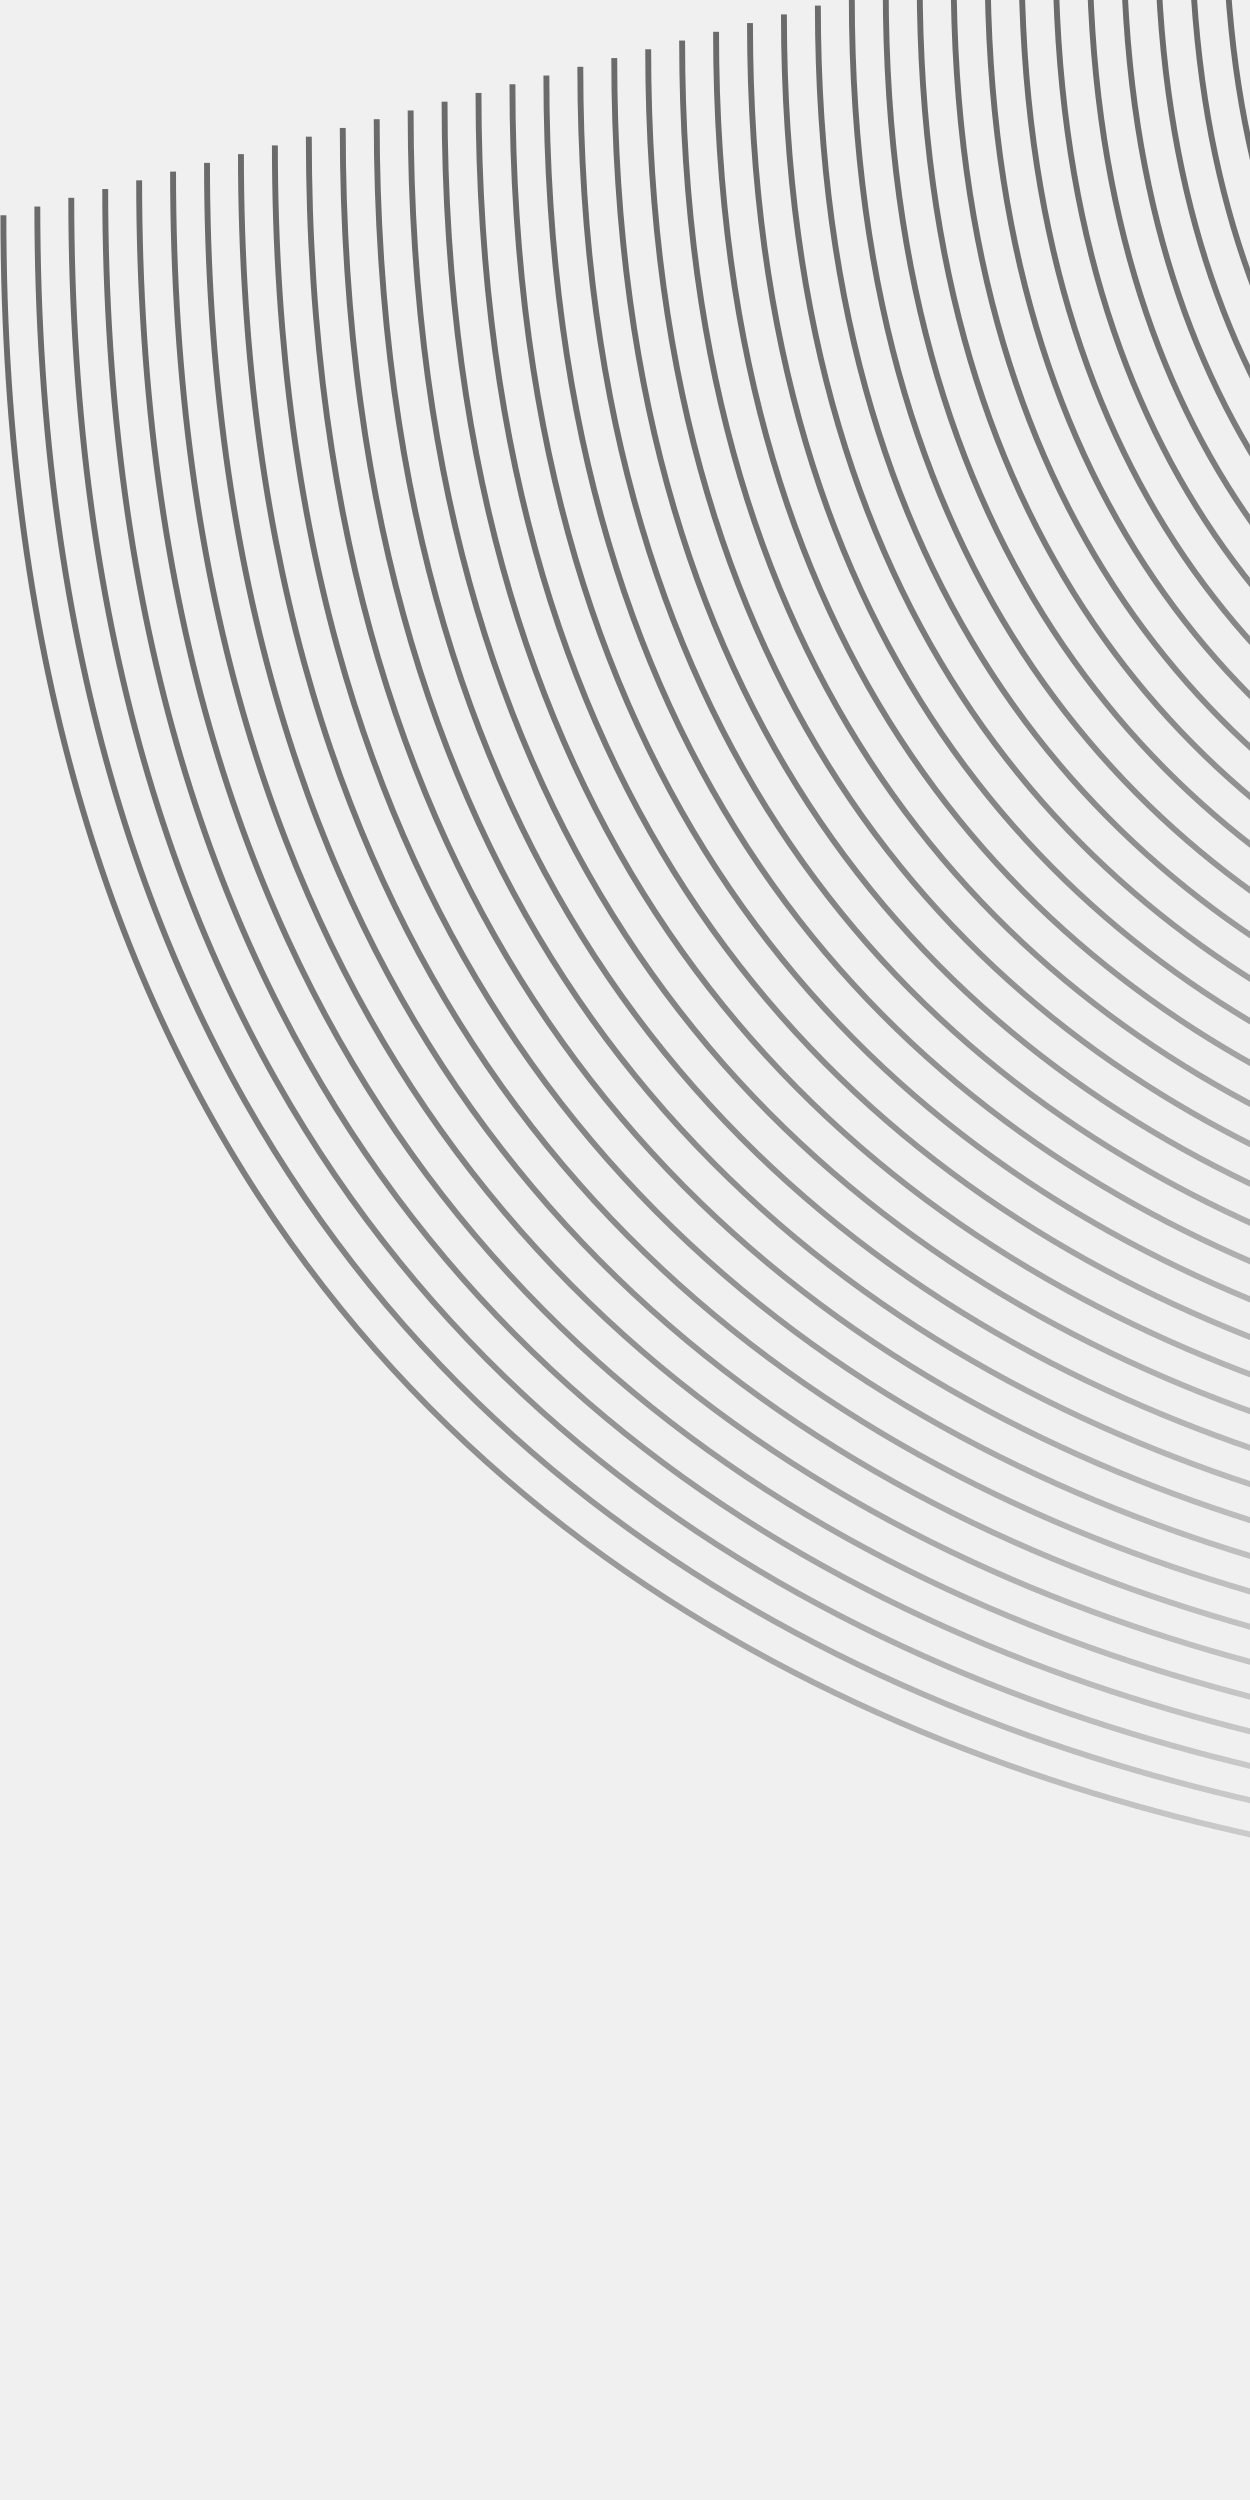
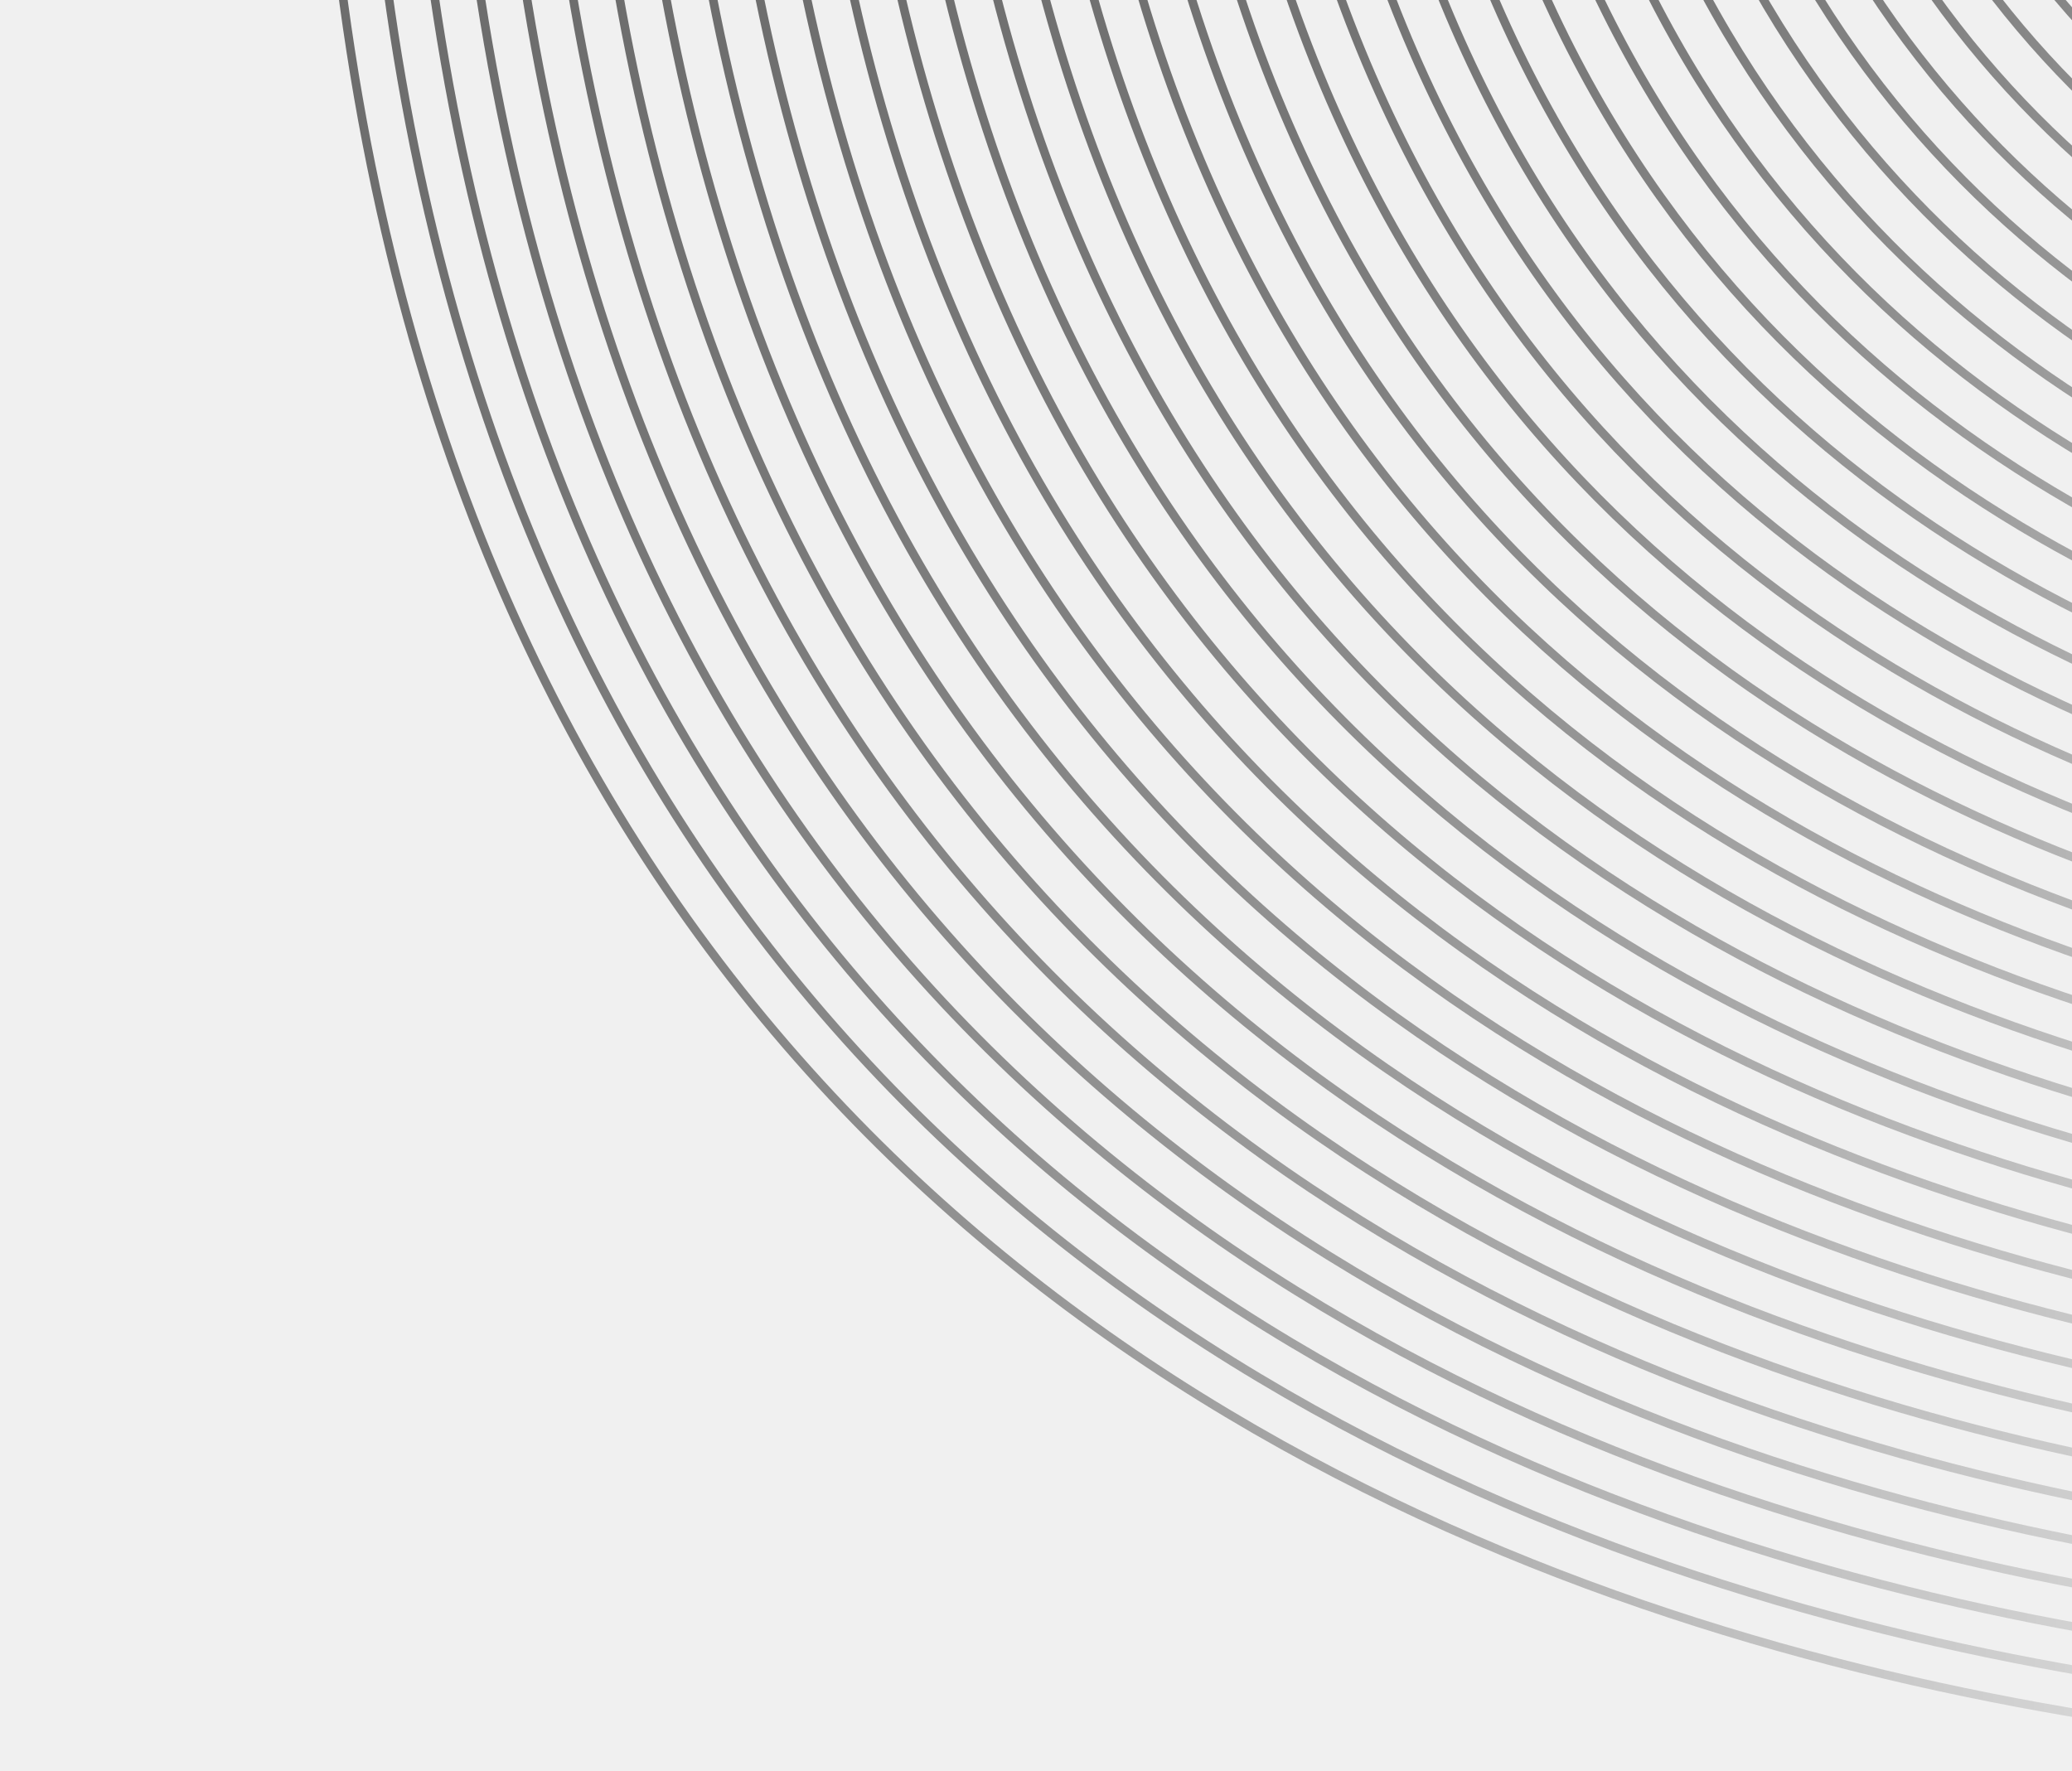
- <svg xmlns="http://www.w3.org/2000/svg" width="100" height="200" viewBox="0 0 212 221" fill="none">
-   <g opacity="0.6" clip-path="url(#clip0_840_189)">
-     <path d="M370.208 29.462C370.208 29.462 207.775 42.287 207.775 -118.323" stroke="url(#paint0_linear_840_189)" stroke-miterlimit="10" />
-     <path d="M368.593 34.709C368.593 34.709 202.021 47.861 202.021 -116.842" stroke="url(#paint1_linear_840_189)" stroke-miterlimit="10" />
-     <path d="M366.977 39.959C366.977 39.959 196.264 53.437 196.264 -115.36" stroke="url(#paint2_linear_840_189)" stroke-miterlimit="10" />
-     <path d="M365.363 45.207C365.363 45.207 190.51 59.013 190.51 -113.879" stroke="url(#paint3_linear_840_189)" stroke-miterlimit="10" />
-     <path d="M363.749 50.456C363.749 50.456 184.755 64.589 184.755 -112.397" stroke="url(#paint4_linear_840_189)" stroke-miterlimit="10" />
-     <path d="M362.134 55.704C362.134 55.704 179 70.163 179 -110.915" stroke="url(#paint5_linear_840_189)" stroke-miterlimit="10" />
-     <path d="M360.519 60.953C360.519 60.953 173.243 75.739 173.243 -109.434" stroke="url(#paint6_linear_840_189)" stroke-miterlimit="10" />
-     <path d="M358.903 66.201C358.903 66.201 167.488 81.315 167.488 -107.952" stroke="url(#paint7_linear_840_189)" stroke-miterlimit="10" />
-     <path d="M357.288 71.449C357.288 71.449 161.731 86.889 161.731 -106.473" stroke="url(#paint8_linear_840_189)" stroke-miterlimit="10" />
-     <path d="M355.673 76.698C355.673 76.698 155.977 92.465 155.977 -104.99" stroke="url(#paint9_linear_840_189)" stroke-miterlimit="10" />
-     <path d="M354.057 81.946C354.057 81.946 150.22 98.039 150.22 -103.51" stroke="url(#paint10_linear_840_189)" stroke-miterlimit="10" />
-     <path d="M352.442 87.196C352.442 87.196 144.465 103.617 144.465 -102.027" stroke="url(#paint11_linear_840_189)" stroke-miterlimit="10" />
-     <path d="M350.828 92.443C350.828 92.443 138.71 109.191 138.71 -100.547" stroke="url(#paint12_linear_840_189)" stroke-miterlimit="10" />
-     <path d="M349.213 97.693C349.213 97.693 132.955 114.767 132.955 -99.063" stroke="url(#paint13_linear_840_189)" stroke-miterlimit="10" />
-     <path d="M347.598 102.941C347.598 102.941 127.198 120.343 127.198 -97.584" stroke="url(#paint14_linear_840_189)" stroke-miterlimit="10" />
-     <path d="M345.983 108.188C345.983 108.188 121.444 125.917 121.444 -96.102" stroke="url(#paint15_linear_840_189)" stroke-miterlimit="10" />
-     <path d="M344.367 113.438C344.367 113.438 115.687 131.493 115.687 -94.621" stroke="url(#paint16_linear_840_189)" stroke-miterlimit="10" />
-     <path d="M342.753 118.685C342.753 118.685 109.933 137.069 109.933 -93.139" stroke="url(#paint17_linear_840_189)" stroke-miterlimit="10" />
-     <path d="M341.137 123.935C341.137 123.935 104.176 142.643 104.176 -91.657" stroke="url(#paint18_linear_840_189)" stroke-miterlimit="10" />
-     <path d="M339.524 129.183C339.524 129.183 98.421 148.219 98.421 -90.176" stroke="url(#paint19_linear_840_189)" stroke-miterlimit="10" />
-     <path d="M337.908 134.432C337.908 134.432 92.666 153.795 92.666 -88.695" stroke="url(#paint20_linear_840_189)" stroke-miterlimit="10" />
-     <path d="M336.293 139.68C336.293 139.68 86.909 159.371 86.909 -87.213" stroke="url(#paint21_linear_840_189)" stroke-miterlimit="10" />
-     <path d="M334.678 144.93C334.678 144.93 81.154 164.945 81.154 -85.734" stroke="url(#paint22_linear_840_189)" stroke-miterlimit="10" />
-     <path d="M333.062 150.178C333.062 150.178 75.399 170.522 75.399 -84.252" stroke="url(#paint23_linear_840_189)" stroke-miterlimit="10" />
-     <path d="M331.447 155.425C331.447 155.425 69.643 176.097 69.643 -82.77" stroke="url(#paint24_linear_840_189)" stroke-miterlimit="10" />
-     <path d="M329.832 160.675C329.832 160.675 63.888 181.671 63.888 -81.289" stroke="url(#paint25_linear_840_189)" stroke-miterlimit="10" />
-     <path d="M328.216 165.923C328.216 165.923 58.131 187.248 58.131 -79.807" stroke="url(#paint26_linear_840_189)" stroke-miterlimit="10" />
-     <path d="M326.603 171.172C326.603 171.172 52.376 192.823 52.376 -78.326" stroke="url(#paint27_linear_840_189)" stroke-miterlimit="10" />
-     <path d="M324.988 176.419C324.988 176.419 46.621 198.399 46.621 -76.845" stroke="url(#paint28_linear_840_189)" stroke-miterlimit="10" />
-     <path d="M323.372 181.669C323.372 181.669 40.864 203.973 40.864 -75.363" stroke="url(#paint29_linear_840_189)" stroke-miterlimit="10" />
-     <path d="M321.758 186.917C321.758 186.917 35.11 209.549 35.11 -73.881" stroke="url(#paint30_linear_840_189)" stroke-miterlimit="10" />
-     <path d="M320.142 192.164C320.142 192.164 29.352 215.125 29.352 -72.4" stroke="url(#paint31_linear_840_189)" stroke-miterlimit="10" />
-     <path d="M318.527 197.414C318.527 197.414 23.599 220.699 23.599 -70.918" stroke="url(#paint32_linear_840_189)" stroke-miterlimit="10" />
-     <path d="M316.912 202.662C316.912 202.662 17.844 226.275 17.844 -69.437" stroke="url(#paint33_linear_840_189)" stroke-miterlimit="10" />
-     <path d="M315.296 207.912C315.296 207.912 12.087 231.852 12.087 -67.955" stroke="url(#paint34_linear_840_189)" stroke-miterlimit="10" />
-     <path d="M313.683 213.159C313.683 213.159 6.332 237.427 6.332 -66.474" stroke="url(#paint35_linear_840_189)" stroke-miterlimit="10" />
-     <path d="M312.068 218.409C312.068 218.409 0.577 243.001 0.577 -64.994" stroke="url(#paint36_linear_840_189)" stroke-miterlimit="10" />
+ <svg xmlns="http://www.w3.org/2000/svg" width="241" height="206" viewBox="0 0 241 206" fill="none">
+   <g clip-path="url(#clip0_847_173)">
+     <g opacity="0.6" clip-path="url(#clip1_847_173)">
+       <path d="M370.02 17.72C370.02 17.72 240.814 27.923 240.814 -99.852" stroke="url(#paint0_linear_847_173)" stroke-miterlimit="10" />
+       <path d="M368.588 22.371C368.588 22.371 235.717 32.863 235.717 -98.537" stroke="url(#paint1_linear_847_173)" stroke-miterlimit="10" />
+       <path d="M367.157 27.019C367.157 27.019 230.617 37.801 230.617 -97.227" stroke="url(#paint2_linear_847_173)" stroke-miterlimit="10" />
+       <path d="M365.727 31.67C365.727 31.67 225.521 42.741 225.521 -95.912" stroke="url(#paint3_linear_847_173)" stroke-miterlimit="10" />
+       <path d="M364.296 36.319C364.296 36.319 220.421 47.681 220.421 -94.602" stroke="url(#paint4_linear_847_173)" stroke-miterlimit="10" />
+       <path d="M362.865 40.968C362.865 40.968 215.323 52.619 215.323 -93.289" stroke="url(#paint5_linear_847_173)" stroke-miterlimit="10" />
+       <path d="M361.434 45.618C361.434 45.618 210.225 57.559 210.225 -91.977" stroke="url(#paint6_linear_847_173)" stroke-miterlimit="10" />
+       <path d="M360.004 50.267C360.004 50.267 205.128 62.498 205.128 -90.664" stroke="url(#paint7_linear_847_173)" stroke-miterlimit="10" />
+       <path d="M358.575 54.918C358.575 54.918 200.03 67.438 200.03 -89.352" stroke="url(#paint8_linear_847_173)" stroke-miterlimit="10" />
+       <path d="M357.145 59.567C357.145 59.567 194.934 72.376 194.934 -88.039" stroke="url(#paint9_linear_847_173)" stroke-miterlimit="10" />
+       <path d="M355.714 64.217C355.714 64.217 189.834 77.315 189.834 -86.727" stroke="url(#paint10_linear_847_173)" stroke-miterlimit="10" />
+       <path d="M354.283 68.866C354.283 68.866 184.736 82.255 184.736 -85.414" stroke="url(#paint11_linear_847_173)" stroke-miterlimit="10" />
+       <path d="M352.851 73.515C352.851 73.515 179.637 87.193 179.637 -84.103" stroke="url(#paint12_linear_847_173)" stroke-miterlimit="10" />
+       <path d="M351.421 78.165C351.421 78.165 174.54 92.133 174.54 -82.79" stroke="url(#paint13_linear_847_173)" stroke-miterlimit="10" />
+       <path d="M349.99 82.814C349.99 82.814 169.44 97.07 169.44 -81.479" stroke="url(#paint14_linear_847_173)" stroke-miterlimit="10" />
+       <path d="M348.559 87.465C348.559 87.465 164.343 102.012 164.343 -80.165" stroke="url(#paint15_linear_847_173)" stroke-miterlimit="10" />
+       <path d="M347.13 92.113C347.13 92.113 159.246 106.95 159.246 -78.854" stroke="url(#paint16_linear_847_173)" stroke-miterlimit="10" />
+       <path d="M345.699 96.764C345.699 96.764 154.148 111.89 154.148 -77.54" stroke="url(#paint17_linear_847_173)" stroke-miterlimit="10" />
+       <path d="M344.269 101.413C344.269 101.413 149.05 116.829 149.05 -76.229" stroke="url(#paint18_linear_847_173)" stroke-miterlimit="10" />
+       <path d="M342.839 106.062C342.839 106.062 143.953 121.767 143.953 -74.917" stroke="url(#paint19_linear_847_173)" stroke-miterlimit="10" />
+       <path d="M341.408 110.712C341.408 110.712 138.854 126.707 138.854 -73.604" stroke="url(#paint20_linear_847_173)" stroke-miterlimit="10" />
+       <path d="M339.977 115.361C339.977 115.361 133.756 131.647 133.756 -72.291" stroke="url(#paint21_linear_847_173)" stroke-miterlimit="10" />
+       <path d="M338.545 120.012C338.545 120.012 128.656 136.585 128.656 -70.979" stroke="url(#paint22_linear_847_173)" stroke-miterlimit="10" />
+       <path d="M337.117 124.661C337.117 124.661 123.56 141.525 123.56 -69.666" stroke="url(#paint23_linear_847_173)" stroke-miterlimit="10" />
+       <path d="M335.686 129.311C335.686 129.311 118.462 146.464 118.462 -68.354" stroke="url(#paint24_linear_847_173)" stroke-miterlimit="10" />
+       <path d="M334.256 133.96C334.256 133.96 113.363 151.404 113.363 -67.041" stroke="url(#paint25_linear_847_173)" stroke-miterlimit="10" />
+       <path d="M332.825 138.61C332.825 138.61 108.267 156.342 108.267 -65.731" stroke="url(#paint26_linear_847_173)" stroke-miterlimit="10" />
+       <path d="M331.394 143.26C331.394 143.26 103.169 161.282 103.169 -64.418" stroke="url(#paint27_linear_847_173)" stroke-miterlimit="10" />
+       <path d="M329.963 147.908C329.963 147.908 98.069 166.221 98.069 -63.106" stroke="url(#paint28_linear_847_173)" stroke-miterlimit="10" />
+       <path d="M328.533 152.559C328.533 152.559 92.973 171.159 92.973 -61.794" stroke="url(#paint29_linear_847_173)" stroke-miterlimit="10" />
+       <path d="M327.102 157.208C327.102 157.208 87.873 176.099 87.873 -60.481" stroke="url(#paint30_linear_847_173)" stroke-miterlimit="10" />
+       <path d="M325.672 161.858C325.672 161.858 82.775 181.039 82.775 -59.169" stroke="url(#paint31_linear_847_173)" stroke-miterlimit="10" />
+       <path d="M324.242 166.507C324.242 166.507 77.679 185.978 77.679 -57.856" stroke="url(#paint32_linear_847_173)" stroke-miterlimit="10" />
+       <path d="M322.811 171.158C322.811 171.158 72.579 190.916 72.579 -56.544" stroke="url(#paint33_linear_847_173)" stroke-miterlimit="10" />
+       <path d="M321.38 175.806C321.38 175.806 67.481 195.856 67.481 -55.231" stroke="url(#paint34_linear_847_173)" stroke-miterlimit="10" />
+       <path d="M319.95 180.455C319.95 180.455 62.383 200.795 62.383 -53.919" stroke="url(#paint35_linear_847_173)" stroke-miterlimit="10" />
+       <path d="M318.52 185.106C318.52 185.106 57.286 205.734 57.286 -52.606" stroke="url(#paint36_linear_847_173)" stroke-miterlimit="10" />
+       <path d="M317.088 189.754C317.088 189.754 52.188 210.673 52.188 -51.294" stroke="url(#paint37_linear_847_173)" stroke-miterlimit="10" />
+       <path d="M315.657 194.405C315.657 194.405 47.089 215.613 47.089 -49.981" stroke="url(#paint38_linear_847_173)" stroke-miterlimit="10" />
+       <path d="M314.229 199.054C314.229 199.054 41.992 220.553 41.992 -48.669" stroke="url(#paint39_linear_847_173)" stroke-miterlimit="10" />
+       <path d="M312.798 203.704C312.798 203.704 36.895 225.491 36.895 -47.358" stroke="url(#paint40_linear_847_173)" stroke-miterlimit="10" />
+     </g>
  </g>
  <defs>
-     <linearGradient id="paint0_linear_840_189" x1="207.775" y1="-44.309" x2="370.208" y2="-44.309" gradientUnits="userSpaceOnUse">
-       <stop stop-color="#121212" />
-       <stop offset="1" stop-color="white" />
-     </linearGradient>
-     <linearGradient id="paint1_linear_840_189" x1="202.021" y1="-40.942" x2="368.593" y2="-40.942" gradientUnits="userSpaceOnUse">
-       <stop stop-color="#121212" />
-       <stop offset="1" stop-color="white" />
-     </linearGradient>
-     <linearGradient id="paint2_linear_840_189" x1="196.264" y1="-37.573" x2="366.977" y2="-37.573" gradientUnits="userSpaceOnUse">
-       <stop stop-color="#121212" />
-       <stop offset="1" stop-color="white" />
-     </linearGradient>
-     <linearGradient id="paint3_linear_840_189" x1="190.51" y1="-34.205" x2="365.363" y2="-34.205" gradientUnits="userSpaceOnUse">
-       <stop stop-color="#121212" />
-       <stop offset="1" stop-color="white" />
-     </linearGradient>
-     <linearGradient id="paint4_linear_840_189" x1="184.755" y1="-30.836" x2="363.749" y2="-30.836" gradientUnits="userSpaceOnUse">
-       <stop stop-color="#121212" />
-       <stop offset="1" stop-color="white" />
-     </linearGradient>
-     <linearGradient id="paint5_linear_840_189" x1="179" y1="-27.469" x2="362.134" y2="-27.469" gradientUnits="userSpaceOnUse">
-       <stop stop-color="#121212" />
-       <stop offset="1" stop-color="white" />
-     </linearGradient>
-     <linearGradient id="paint6_linear_840_189" x1="173.243" y1="-24.1" x2="360.519" y2="-24.1" gradientUnits="userSpaceOnUse">
-       <stop stop-color="#121212" />
-       <stop offset="1" stop-color="white" />
-     </linearGradient>
-     <linearGradient id="paint7_linear_840_189" x1="167.488" y1="-20.732" x2="358.903" y2="-20.732" gradientUnits="userSpaceOnUse">
-       <stop stop-color="#121212" />
-       <stop offset="1" stop-color="white" />
-     </linearGradient>
-     <linearGradient id="paint8_linear_840_189" x1="161.731" y1="-17.366" x2="357.288" y2="-17.366" gradientUnits="userSpaceOnUse">
-       <stop stop-color="#121212" />
-       <stop offset="1" stop-color="white" />
-     </linearGradient>
-     <linearGradient id="paint9_linear_840_189" x1="155.977" y1="-13.996" x2="355.673" y2="-13.996" gradientUnits="userSpaceOnUse">
-       <stop stop-color="#121212" />
-       <stop offset="1" stop-color="white" />
-     </linearGradient>
-     <linearGradient id="paint10_linear_840_189" x1="150.22" y1="-10.63" x2="354.057" y2="-10.63" gradientUnits="userSpaceOnUse">
-       <stop stop-color="#121212" />
-       <stop offset="1" stop-color="white" />
-     </linearGradient>
-     <linearGradient id="paint11_linear_840_189" x1="144.465" y1="-7.26" x2="352.442" y2="-7.26" gradientUnits="userSpaceOnUse">
-       <stop stop-color="#121212" />
-       <stop offset="1" stop-color="white" />
-     </linearGradient>
-     <linearGradient id="paint12_linear_840_189" x1="138.71" y1="-3.893" x2="350.828" y2="-3.893" gradientUnits="userSpaceOnUse">
-       <stop stop-color="#121212" />
-       <stop offset="1" stop-color="white" />
-     </linearGradient>
-     <linearGradient id="paint13_linear_840_189" x1="132.955" y1="-0.523" x2="349.213" y2="-0.523" gradientUnits="userSpaceOnUse">
-       <stop stop-color="#121212" />
-       <stop offset="1" stop-color="white" />
-     </linearGradient>
-     <linearGradient id="paint14_linear_840_189" x1="127.198" y1="2.843" x2="347.598" y2="2.843" gradientUnits="userSpaceOnUse">
-       <stop stop-color="#121212" />
-       <stop offset="1" stop-color="white" />
-     </linearGradient>
-     <linearGradient id="paint15_linear_840_189" x1="121.444" y1="6.211" x2="345.983" y2="6.211" gradientUnits="userSpaceOnUse">
-       <stop stop-color="#121212" />
-       <stop offset="1" stop-color="white" />
-     </linearGradient>
-     <linearGradient id="paint16_linear_840_189" x1="115.687" y1="9.58" x2="344.367" y2="9.58" gradientUnits="userSpaceOnUse">
-       <stop stop-color="#121212" />
-       <stop offset="1" stop-color="white" />
-     </linearGradient>
-     <linearGradient id="paint17_linear_840_189" x1="109.933" y1="12.947" x2="342.753" y2="12.947" gradientUnits="userSpaceOnUse">
-       <stop stop-color="#121212" />
-       <stop offset="1" stop-color="white" />
-     </linearGradient>
-     <linearGradient id="paint18_linear_840_189" x1="104.176" y1="16.316" x2="341.137" y2="16.316" gradientUnits="userSpaceOnUse">
-       <stop stop-color="#121212" />
-       <stop offset="1" stop-color="white" />
-     </linearGradient>
-     <linearGradient id="paint19_linear_840_189" x1="98.421" y1="19.684" x2="339.524" y2="19.684" gradientUnits="userSpaceOnUse">
-       <stop stop-color="#121212" />
-       <stop offset="1" stop-color="white" />
-     </linearGradient>
-     <linearGradient id="paint20_linear_840_189" x1="92.666" y1="23.052" x2="337.908" y2="23.052" gradientUnits="userSpaceOnUse">
-       <stop stop-color="#121212" />
-       <stop offset="1" stop-color="white" />
-     </linearGradient>
-     <linearGradient id="paint21_linear_840_189" x1="86.909" y1="26.42" x2="336.293" y2="26.42" gradientUnits="userSpaceOnUse">
-       <stop stop-color="#121212" />
-       <stop offset="1" stop-color="white" />
-     </linearGradient>
-     <linearGradient id="paint22_linear_840_189" x1="81.154" y1="29.788" x2="334.678" y2="29.788" gradientUnits="userSpaceOnUse">
-       <stop stop-color="#121212" />
-       <stop offset="1" stop-color="white" />
-     </linearGradient>
-     <linearGradient id="paint23_linear_840_189" x1="75.399" y1="33.156" x2="333.062" y2="33.156" gradientUnits="userSpaceOnUse">
-       <stop stop-color="#121212" />
-       <stop offset="1" stop-color="white" />
-     </linearGradient>
-     <linearGradient id="paint24_linear_840_189" x1="69.643" y1="36.523" x2="331.447" y2="36.523" gradientUnits="userSpaceOnUse">
-       <stop stop-color="#121212" />
-       <stop offset="1" stop-color="white" />
-     </linearGradient>
-     <linearGradient id="paint25_linear_840_189" x1="63.888" y1="39.892" x2="329.832" y2="39.892" gradientUnits="userSpaceOnUse">
-       <stop stop-color="#121212" />
-       <stop offset="1" stop-color="white" />
-     </linearGradient>
-     <linearGradient id="paint26_linear_840_189" x1="58.131" y1="43.26" x2="328.216" y2="43.26" gradientUnits="userSpaceOnUse">
-       <stop stop-color="#121212" />
-       <stop offset="1" stop-color="white" />
-     </linearGradient>
-     <linearGradient id="paint27_linear_840_189" x1="52.376" y1="46.628" x2="326.603" y2="46.628" gradientUnits="userSpaceOnUse">
-       <stop stop-color="#121212" />
-       <stop offset="1" stop-color="white" />
-     </linearGradient>
-     <linearGradient id="paint28_linear_840_189" x1="46.621" y1="49.996" x2="324.988" y2="49.996" gradientUnits="userSpaceOnUse">
-       <stop stop-color="#121212" />
-       <stop offset="1" stop-color="white" />
-     </linearGradient>
-     <linearGradient id="paint29_linear_840_189" x1="40.864" y1="53.365" x2="323.372" y2="53.365" gradientUnits="userSpaceOnUse">
-       <stop stop-color="#121212" />
-       <stop offset="1" stop-color="white" />
-     </linearGradient>
-     <linearGradient id="paint30_linear_840_189" x1="35.11" y1="56.732" x2="321.758" y2="56.732" gradientUnits="userSpaceOnUse">
-       <stop stop-color="#121212" />
-       <stop offset="1" stop-color="white" />
-     </linearGradient>
-     <linearGradient id="paint31_linear_840_189" x1="29.352" y1="60.1" x2="320.142" y2="60.1" gradientUnits="userSpaceOnUse">
-       <stop stop-color="#121212" />
-       <stop offset="1" stop-color="white" />
-     </linearGradient>
-     <linearGradient id="paint32_linear_840_189" x1="23.599" y1="63.469" x2="318.527" y2="63.469" gradientUnits="userSpaceOnUse">
-       <stop stop-color="#121212" />
-       <stop offset="1" stop-color="white" />
-     </linearGradient>
-     <linearGradient id="paint33_linear_840_189" x1="17.844" y1="66.836" x2="316.912" y2="66.836" gradientUnits="userSpaceOnUse">
-       <stop stop-color="#121212" />
-       <stop offset="1" stop-color="white" />
-     </linearGradient>
-     <linearGradient id="paint34_linear_840_189" x1="12.087" y1="70.205" x2="315.296" y2="70.205" gradientUnits="userSpaceOnUse">
-       <stop stop-color="#121212" />
-       <stop offset="1" stop-color="white" />
-     </linearGradient>
-     <linearGradient id="paint35_linear_840_189" x1="6.332" y1="73.573" x2="313.683" y2="73.573" gradientUnits="userSpaceOnUse">
-       <stop stop-color="#121212" />
-       <stop offset="1" stop-color="white" />
-     </linearGradient>
-     <linearGradient id="paint36_linear_840_189" x1="0.577" y1="76.94" x2="312.068" y2="76.94" gradientUnits="userSpaceOnUse">
-       <stop stop-color="#121212" />
-       <stop offset="1" stop-color="white" />
-     </linearGradient>
-     <clipPath id="clip0_840_189">
-       <rect width="333" height="365" fill="white" transform="translate(0 221) rotate(-90)" />
+     <linearGradient id="paint0_linear_847_173" x1="240.814" y1="-40.969" x2="370.02" y2="-40.969" gradientUnits="userSpaceOnUse">
+       <stop stop-color="#121212" />
+       <stop offset="1" stop-color="white" />
+     </linearGradient>
+     <linearGradient id="paint1_linear_847_173" x1="235.717" y1="-37.984" x2="368.588" y2="-37.984" gradientUnits="userSpaceOnUse">
+       <stop stop-color="#121212" />
+       <stop offset="1" stop-color="white" />
+     </linearGradient>
+     <linearGradient id="paint2_linear_847_173" x1="230.617" y1="-35.001" x2="367.157" y2="-35.001" gradientUnits="userSpaceOnUse">
+       <stop stop-color="#121212" />
+       <stop offset="1" stop-color="white" />
+     </linearGradient>
+     <linearGradient id="paint3_linear_847_173" x1="225.521" y1="-32.016" x2="365.727" y2="-32.016" gradientUnits="userSpaceOnUse">
+       <stop stop-color="#121212" />
+       <stop offset="1" stop-color="white" />
+     </linearGradient>
+     <linearGradient id="paint4_linear_847_173" x1="220.421" y1="-29.034" x2="364.296" y2="-29.034" gradientUnits="userSpaceOnUse">
+       <stop stop-color="#121212" />
+       <stop offset="1" stop-color="white" />
+     </linearGradient>
+     <linearGradient id="paint5_linear_847_173" x1="215.323" y1="-26.05" x2="362.865" y2="-26.05" gradientUnits="userSpaceOnUse">
+       <stop stop-color="#121212" />
+       <stop offset="1" stop-color="white" />
+     </linearGradient>
+     <linearGradient id="paint6_linear_847_173" x1="210.225" y1="-23.066" x2="361.434" y2="-23.066" gradientUnits="userSpaceOnUse">
+       <stop stop-color="#121212" />
+       <stop offset="1" stop-color="white" />
+     </linearGradient>
+     <linearGradient id="paint7_linear_847_173" x1="205.128" y1="-20.083" x2="360.004" y2="-20.083" gradientUnits="userSpaceOnUse">
+       <stop stop-color="#121212" />
+       <stop offset="1" stop-color="white" />
+     </linearGradient>
+     <linearGradient id="paint8_linear_847_173" x1="200.03" y1="-17.098" x2="358.575" y2="-17.098" gradientUnits="userSpaceOnUse">
+       <stop stop-color="#121212" />
+       <stop offset="1" stop-color="white" />
+     </linearGradient>
+     <linearGradient id="paint9_linear_847_173" x1="194.934" y1="-14.115" x2="357.145" y2="-14.115" gradientUnits="userSpaceOnUse">
+       <stop stop-color="#121212" />
+       <stop offset="1" stop-color="white" />
+     </linearGradient>
+     <linearGradient id="paint10_linear_847_173" x1="189.834" y1="-11.131" x2="355.714" y2="-11.131" gradientUnits="userSpaceOnUse">
+       <stop stop-color="#121212" />
+       <stop offset="1" stop-color="white" />
+     </linearGradient>
+     <linearGradient id="paint11_linear_847_173" x1="184.736" y1="-8.147" x2="354.282" y2="-8.147" gradientUnits="userSpaceOnUse">
+       <stop stop-color="#121212" />
+       <stop offset="1" stop-color="white" />
+     </linearGradient>
+     <linearGradient id="paint12_linear_847_173" x1="179.637" y1="-5.165" x2="352.851" y2="-5.165" gradientUnits="userSpaceOnUse">
+       <stop stop-color="#121212" />
+       <stop offset="1" stop-color="white" />
+     </linearGradient>
+     <linearGradient id="paint13_linear_847_173" x1="174.54" y1="-2.18" x2="351.421" y2="-2.18" gradientUnits="userSpaceOnUse">
+       <stop stop-color="#121212" />
+       <stop offset="1" stop-color="white" />
+     </linearGradient>
+     <linearGradient id="paint14_linear_847_173" x1="169.44" y1="0.803" x2="349.99" y2="0.803" gradientUnits="userSpaceOnUse">
+       <stop stop-color="#121212" />
+       <stop offset="1" stop-color="white" />
+     </linearGradient>
+     <linearGradient id="paint15_linear_847_173" x1="164.343" y1="3.788" x2="348.559" y2="3.788" gradientUnits="userSpaceOnUse">
+       <stop stop-color="#121212" />
+       <stop offset="1" stop-color="white" />
+     </linearGradient>
+     <linearGradient id="paint16_linear_847_173" x1="159.246" y1="6.77" x2="347.13" y2="6.77" gradientUnits="userSpaceOnUse">
+       <stop stop-color="#121212" />
+       <stop offset="1" stop-color="white" />
+     </linearGradient>
+     <linearGradient id="paint17_linear_847_173" x1="154.148" y1="9.756" x2="345.699" y2="9.756" gradientUnits="userSpaceOnUse">
+       <stop stop-color="#121212" />
+       <stop offset="1" stop-color="white" />
+     </linearGradient>
+     <linearGradient id="paint18_linear_847_173" x1="149.05" y1="12.738" x2="344.269" y2="12.738" gradientUnits="userSpaceOnUse">
+       <stop stop-color="#121212" />
+       <stop offset="1" stop-color="white" />
+     </linearGradient>
+     <linearGradient id="paint19_linear_847_173" x1="143.953" y1="15.721" x2="342.839" y2="15.721" gradientUnits="userSpaceOnUse">
+       <stop stop-color="#121212" />
+       <stop offset="1" stop-color="white" />
+     </linearGradient>
+     <linearGradient id="paint20_linear_847_173" x1="138.854" y1="18.706" x2="341.408" y2="18.706" gradientUnits="userSpaceOnUse">
+       <stop stop-color="#121212" />
+       <stop offset="1" stop-color="white" />
+     </linearGradient>
+     <linearGradient id="paint21_linear_847_173" x1="133.756" y1="21.689" x2="339.977" y2="21.689" gradientUnits="userSpaceOnUse">
+       <stop stop-color="#121212" />
+       <stop offset="1" stop-color="white" />
+     </linearGradient>
+     <linearGradient id="paint22_linear_847_173" x1="128.656" y1="24.674" x2="338.545" y2="24.674" gradientUnits="userSpaceOnUse">
+       <stop stop-color="#121212" />
+       <stop offset="1" stop-color="white" />
+     </linearGradient>
+     <linearGradient id="paint23_linear_847_173" x1="123.56" y1="27.657" x2="337.117" y2="27.657" gradientUnits="userSpaceOnUse">
+       <stop stop-color="#121212" />
+       <stop offset="1" stop-color="white" />
+     </linearGradient>
+     <linearGradient id="paint24_linear_847_173" x1="118.462" y1="30.641" x2="335.686" y2="30.641" gradientUnits="userSpaceOnUse">
+       <stop stop-color="#121212" />
+       <stop offset="1" stop-color="white" />
+     </linearGradient>
+     <linearGradient id="paint25_linear_847_173" x1="113.363" y1="33.625" x2="334.256" y2="33.625" gradientUnits="userSpaceOnUse">
+       <stop stop-color="#121212" />
+       <stop offset="1" stop-color="white" />
+     </linearGradient>
+     <linearGradient id="paint26_linear_847_173" x1="108.267" y1="36.608" x2="332.825" y2="36.608" gradientUnits="userSpaceOnUse">
+       <stop stop-color="#121212" />
+       <stop offset="1" stop-color="white" />
+     </linearGradient>
+     <linearGradient id="paint27_linear_847_173" x1="103.169" y1="39.592" x2="331.394" y2="39.592" gradientUnits="userSpaceOnUse">
+       <stop stop-color="#121212" />
+       <stop offset="1" stop-color="white" />
+     </linearGradient>
+     <linearGradient id="paint28_linear_847_173" x1="98.069" y1="42.575" x2="329.963" y2="42.575" gradientUnits="userSpaceOnUse">
+       <stop stop-color="#121212" />
+       <stop offset="1" stop-color="white" />
+     </linearGradient>
+     <linearGradient id="paint29_linear_847_173" x1="92.973" y1="45.559" x2="328.533" y2="45.559" gradientUnits="userSpaceOnUse">
+       <stop stop-color="#121212" />
+       <stop offset="1" stop-color="white" />
+     </linearGradient>
+     <linearGradient id="paint30_linear_847_173" x1="87.873" y1="48.543" x2="327.102" y2="48.543" gradientUnits="userSpaceOnUse">
+       <stop stop-color="#121212" />
+       <stop offset="1" stop-color="white" />
+     </linearGradient>
+     <linearGradient id="paint31_linear_847_173" x1="82.775" y1="51.527" x2="325.672" y2="51.527" gradientUnits="userSpaceOnUse">
+       <stop stop-color="#121212" />
+       <stop offset="1" stop-color="white" />
+     </linearGradient>
+     <linearGradient id="paint32_linear_847_173" x1="77.679" y1="54.51" x2="324.242" y2="54.51" gradientUnits="userSpaceOnUse">
+       <stop stop-color="#121212" />
+       <stop offset="1" stop-color="white" />
+     </linearGradient>
+     <linearGradient id="paint33_linear_847_173" x1="72.579" y1="57.494" x2="322.811" y2="57.494" gradientUnits="userSpaceOnUse">
+       <stop stop-color="#121212" />
+       <stop offset="1" stop-color="white" />
+     </linearGradient>
+     <linearGradient id="paint34_linear_847_173" x1="67.481" y1="60.478" x2="321.38" y2="60.478" gradientUnits="userSpaceOnUse">
+       <stop stop-color="#121212" />
+       <stop offset="1" stop-color="white" />
+     </linearGradient>
+     <linearGradient id="paint35_linear_847_173" x1="62.383" y1="63.461" x2="319.95" y2="63.461" gradientUnits="userSpaceOnUse">
+       <stop stop-color="#121212" />
+       <stop offset="1" stop-color="white" />
+     </linearGradient>
+     <linearGradient id="paint36_linear_847_173" x1="57.286" y1="66.445" x2="318.52" y2="66.445" gradientUnits="userSpaceOnUse">
+       <stop stop-color="#121212" />
+       <stop offset="1" stop-color="white" />
+     </linearGradient>
+     <linearGradient id="paint37_linear_847_173" x1="52.188" y1="69.429" x2="317.088" y2="69.429" gradientUnits="userSpaceOnUse">
+       <stop stop-color="#121212" />
+       <stop offset="1" stop-color="white" />
+     </linearGradient>
+     <linearGradient id="paint38_linear_847_173" x1="47.089" y1="72.413" x2="315.657" y2="72.413" gradientUnits="userSpaceOnUse">
+       <stop stop-color="#121212" />
+       <stop offset="1" stop-color="white" />
+     </linearGradient>
+     <linearGradient id="paint39_linear_847_173" x1="41.992" y1="75.396" x2="314.229" y2="75.396" gradientUnits="userSpaceOnUse">
+       <stop stop-color="#121212" />
+       <stop offset="1" stop-color="white" />
+     </linearGradient>
+     <linearGradient id="paint40_linear_847_173" x1="36.895" y1="78.38" x2="312.798" y2="78.38" gradientUnits="userSpaceOnUse">
+       <stop stop-color="#121212" />
+       <stop offset="1" stop-color="white" />
+     </linearGradient>
+     <clipPath id="clip0_847_173">
+       <rect width="240.467" height="206" fill="white" transform="translate(0.533203)" />
+     </clipPath>
+     <clipPath id="clip1_847_173">
+       <rect width="295" height="323.299" fill="white" transform="translate(36.3838 206) rotate(-90)" />
    </clipPath>
  </defs>
</svg>
